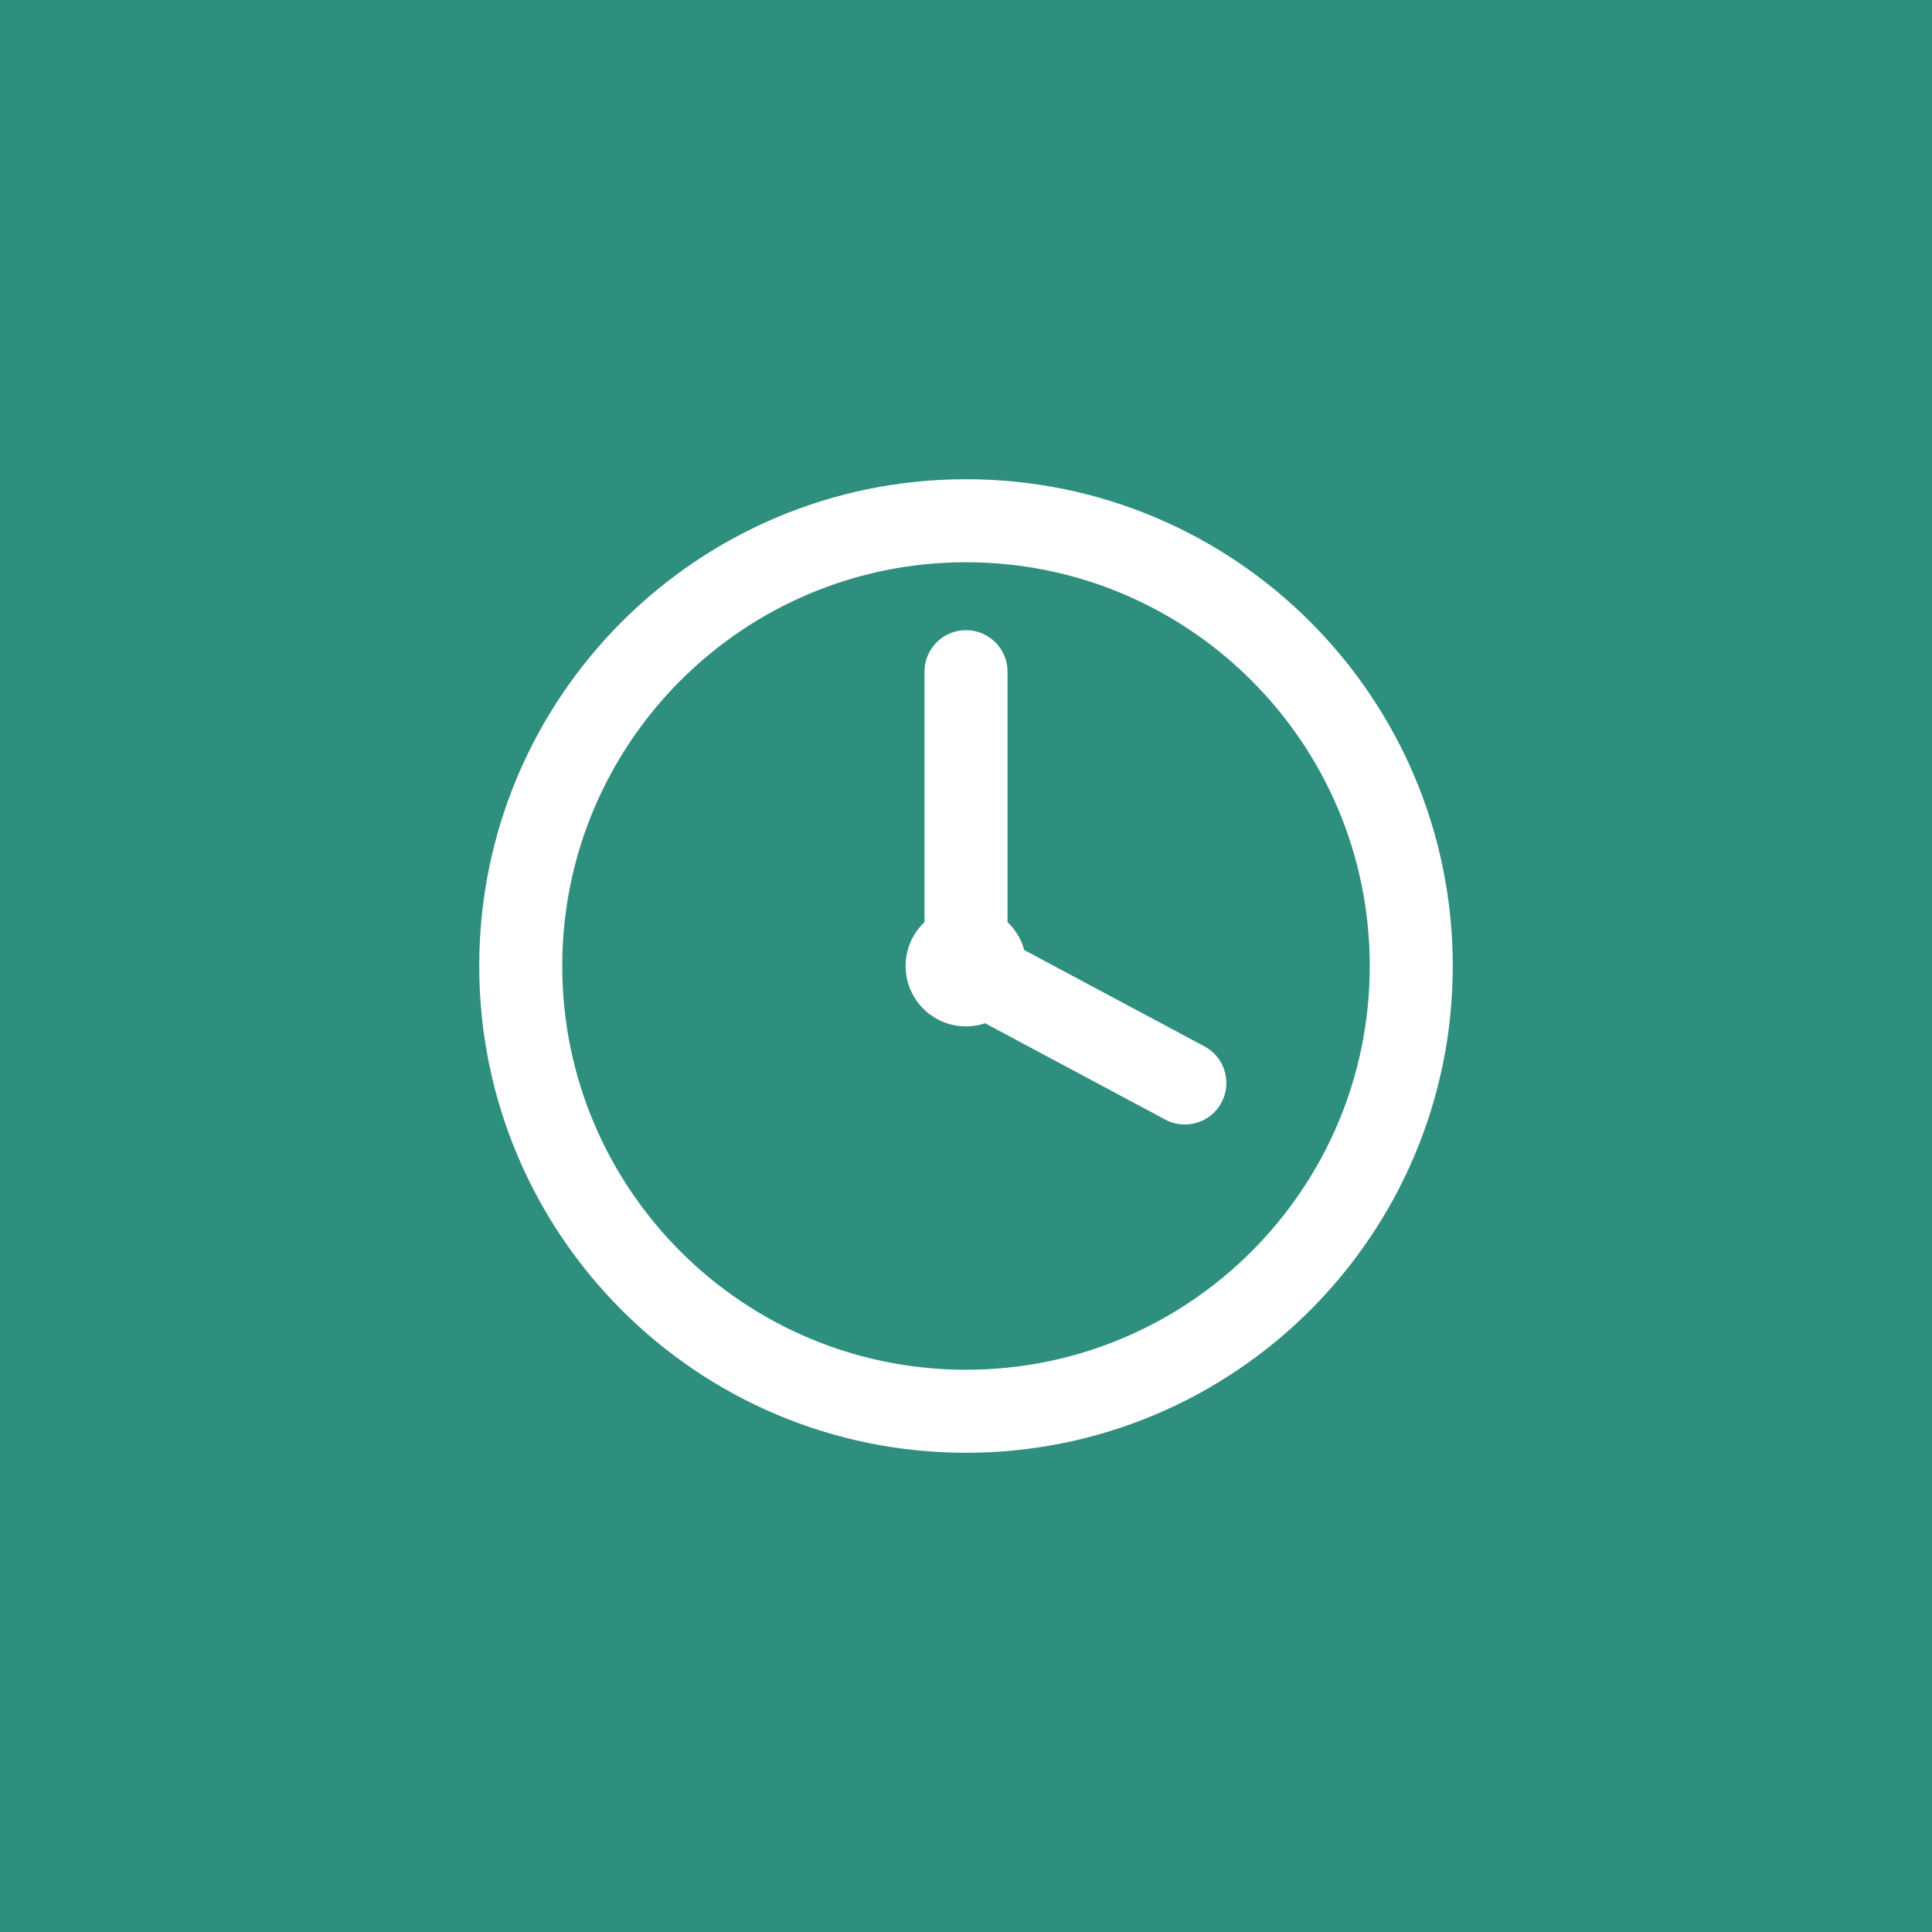
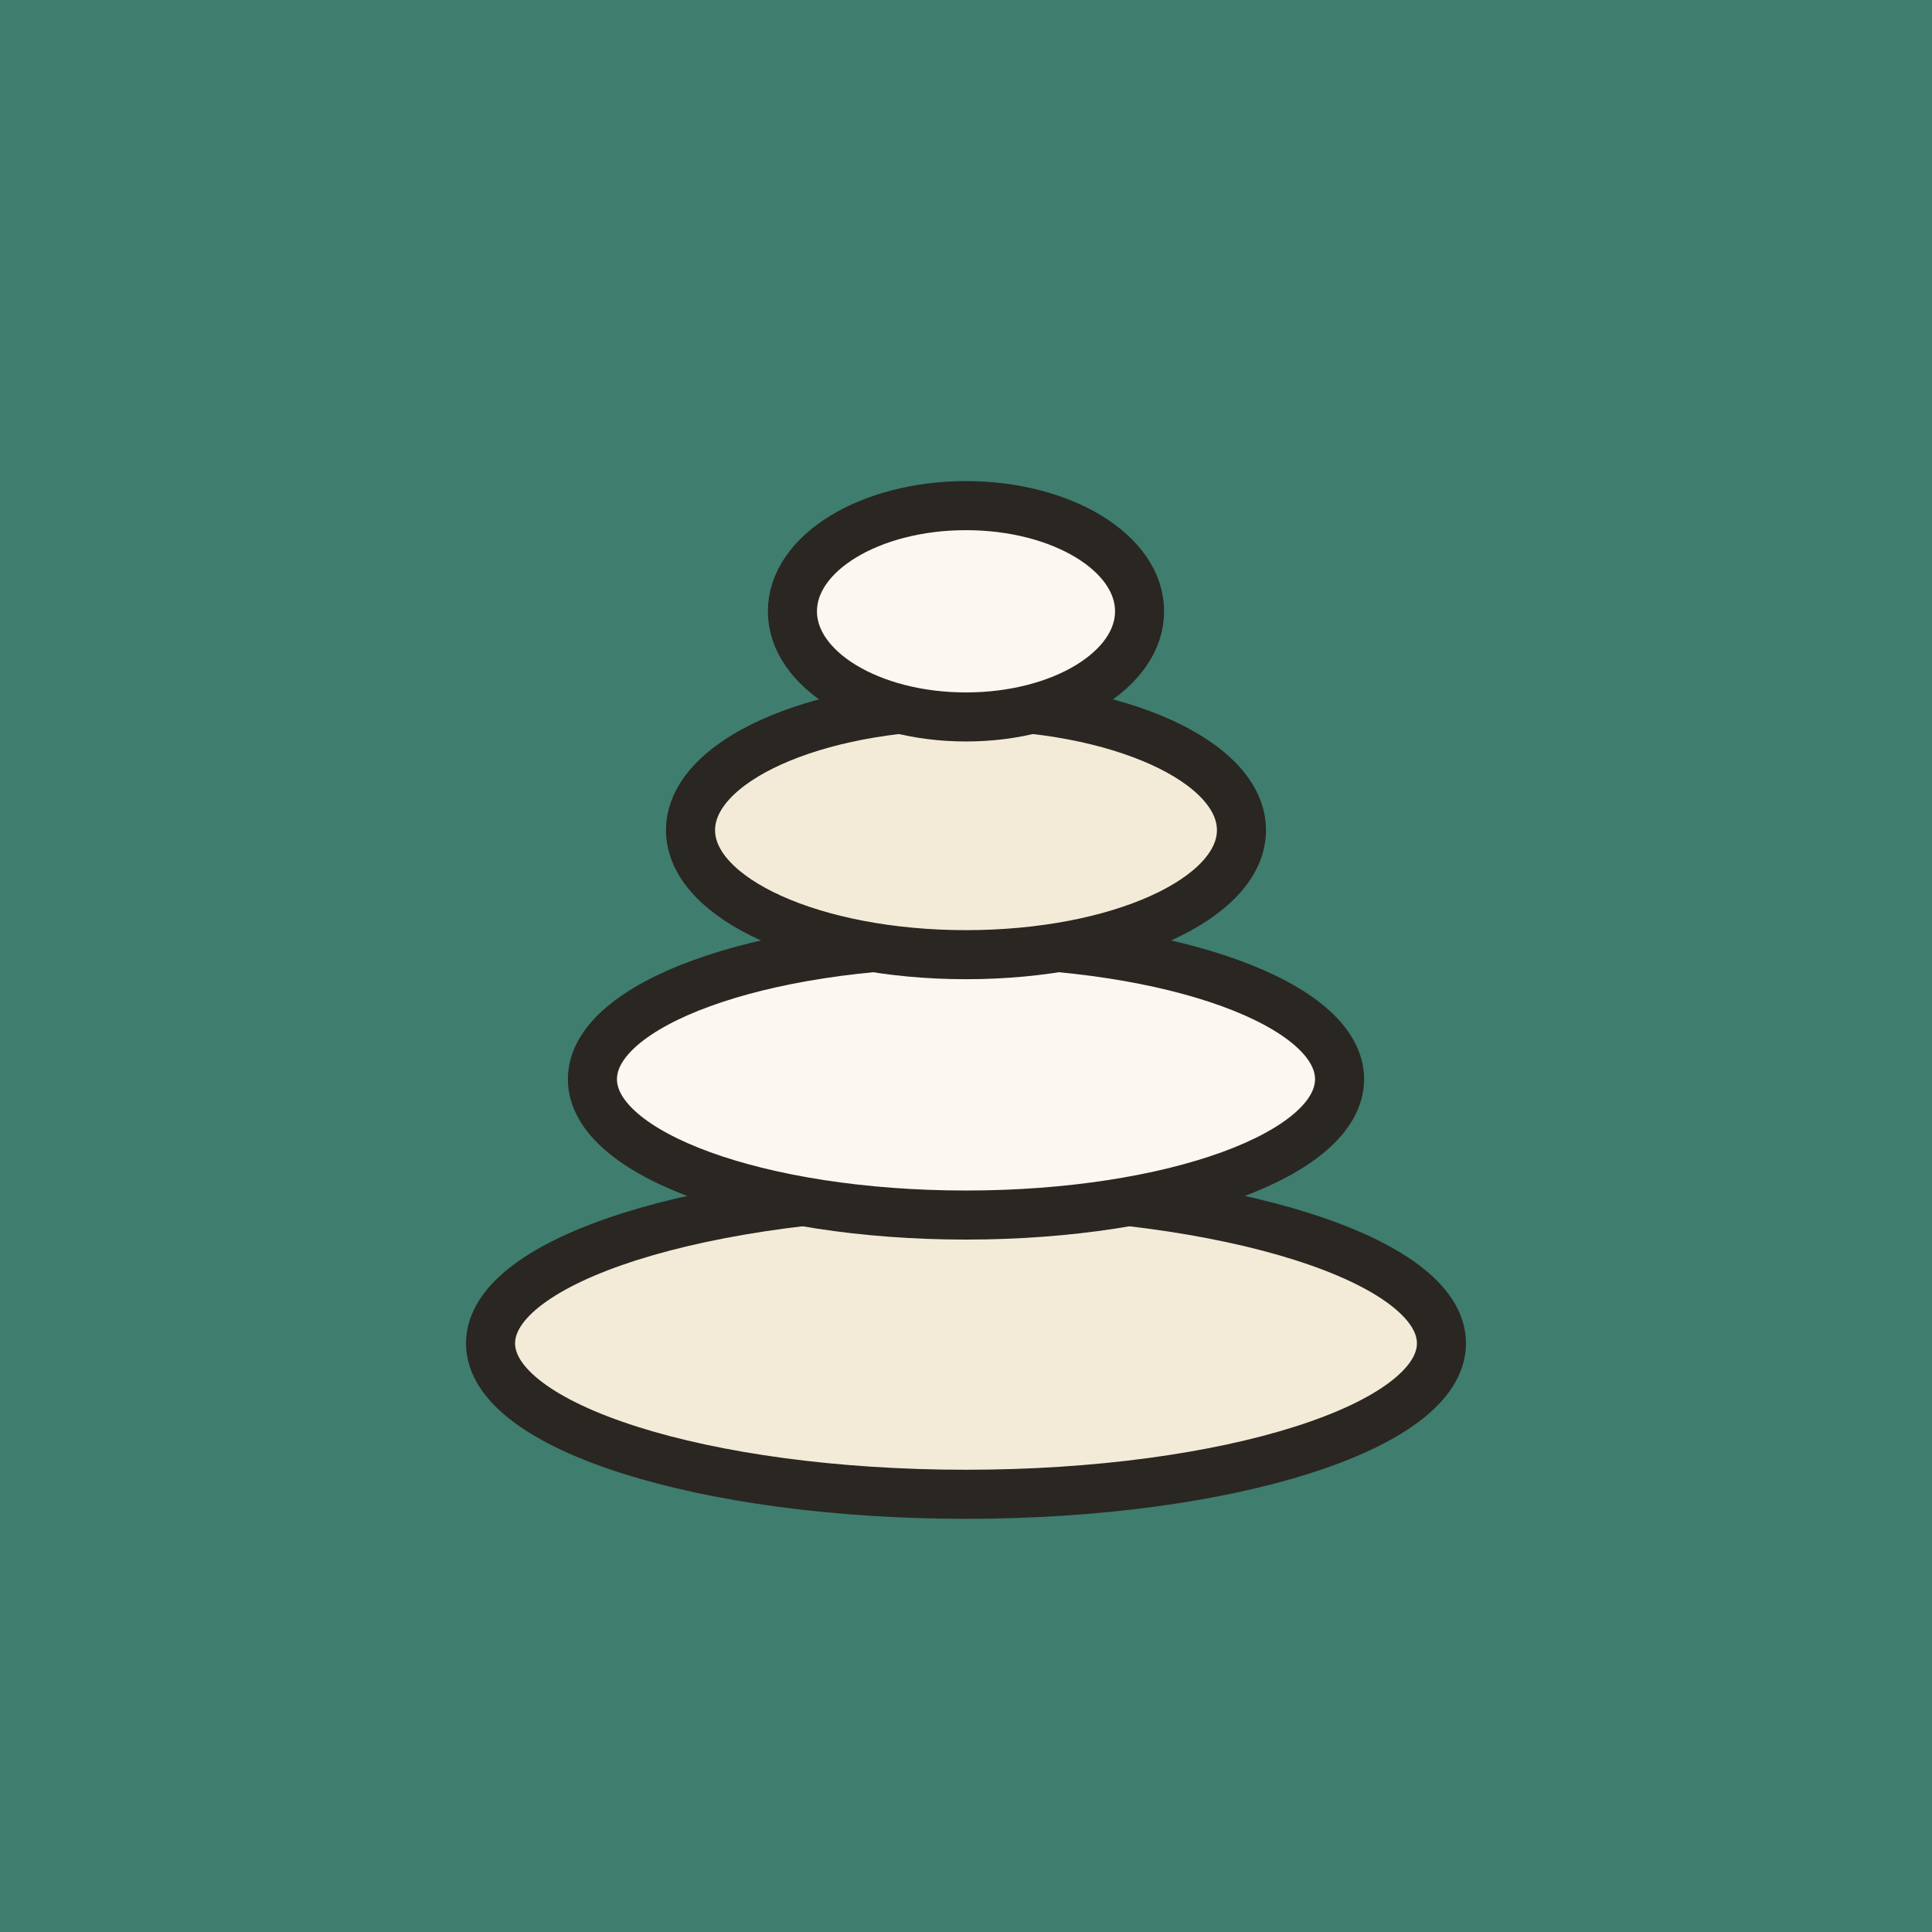
<svg xmlns="http://www.w3.org/2000/svg" viewBox="0 0 512 512" width="512" height="512">
-   <rect width="512" height="512" fill="#2f8f7f" />
-   <circle cx="256" cy="256" r="118" fill="none" stroke="#ffffff" stroke-width="22" />
-   <circle cx="256" cy="256" r="16" fill="#ffffff" />
-   <path d="M256 256 L256 178" fill="none" stroke="#ffffff" stroke-width="22" stroke-linecap="round" />
-   <path d="M256 256 L314 287" fill="none" stroke="#ffffff" stroke-width="22" stroke-linecap="round" />
+   <rect width="512" height="512" fill="#3f7d6e" />
+   <g stroke="#2a2622" stroke-width="13">
+     <ellipse cx="256" cy="356" rx="126" ry="40" fill="#f3ebd7" />
+     <ellipse cx="256" cy="286" rx="99" ry="36" fill="#fbf8f1" />
+     <ellipse cx="256" cy="220" rx="73" ry="33" fill="#f3ebd7" />
+     <ellipse cx="256" cy="162" rx="46" ry="28" fill="#fbf8f1" />
+   </g>
</svg>
